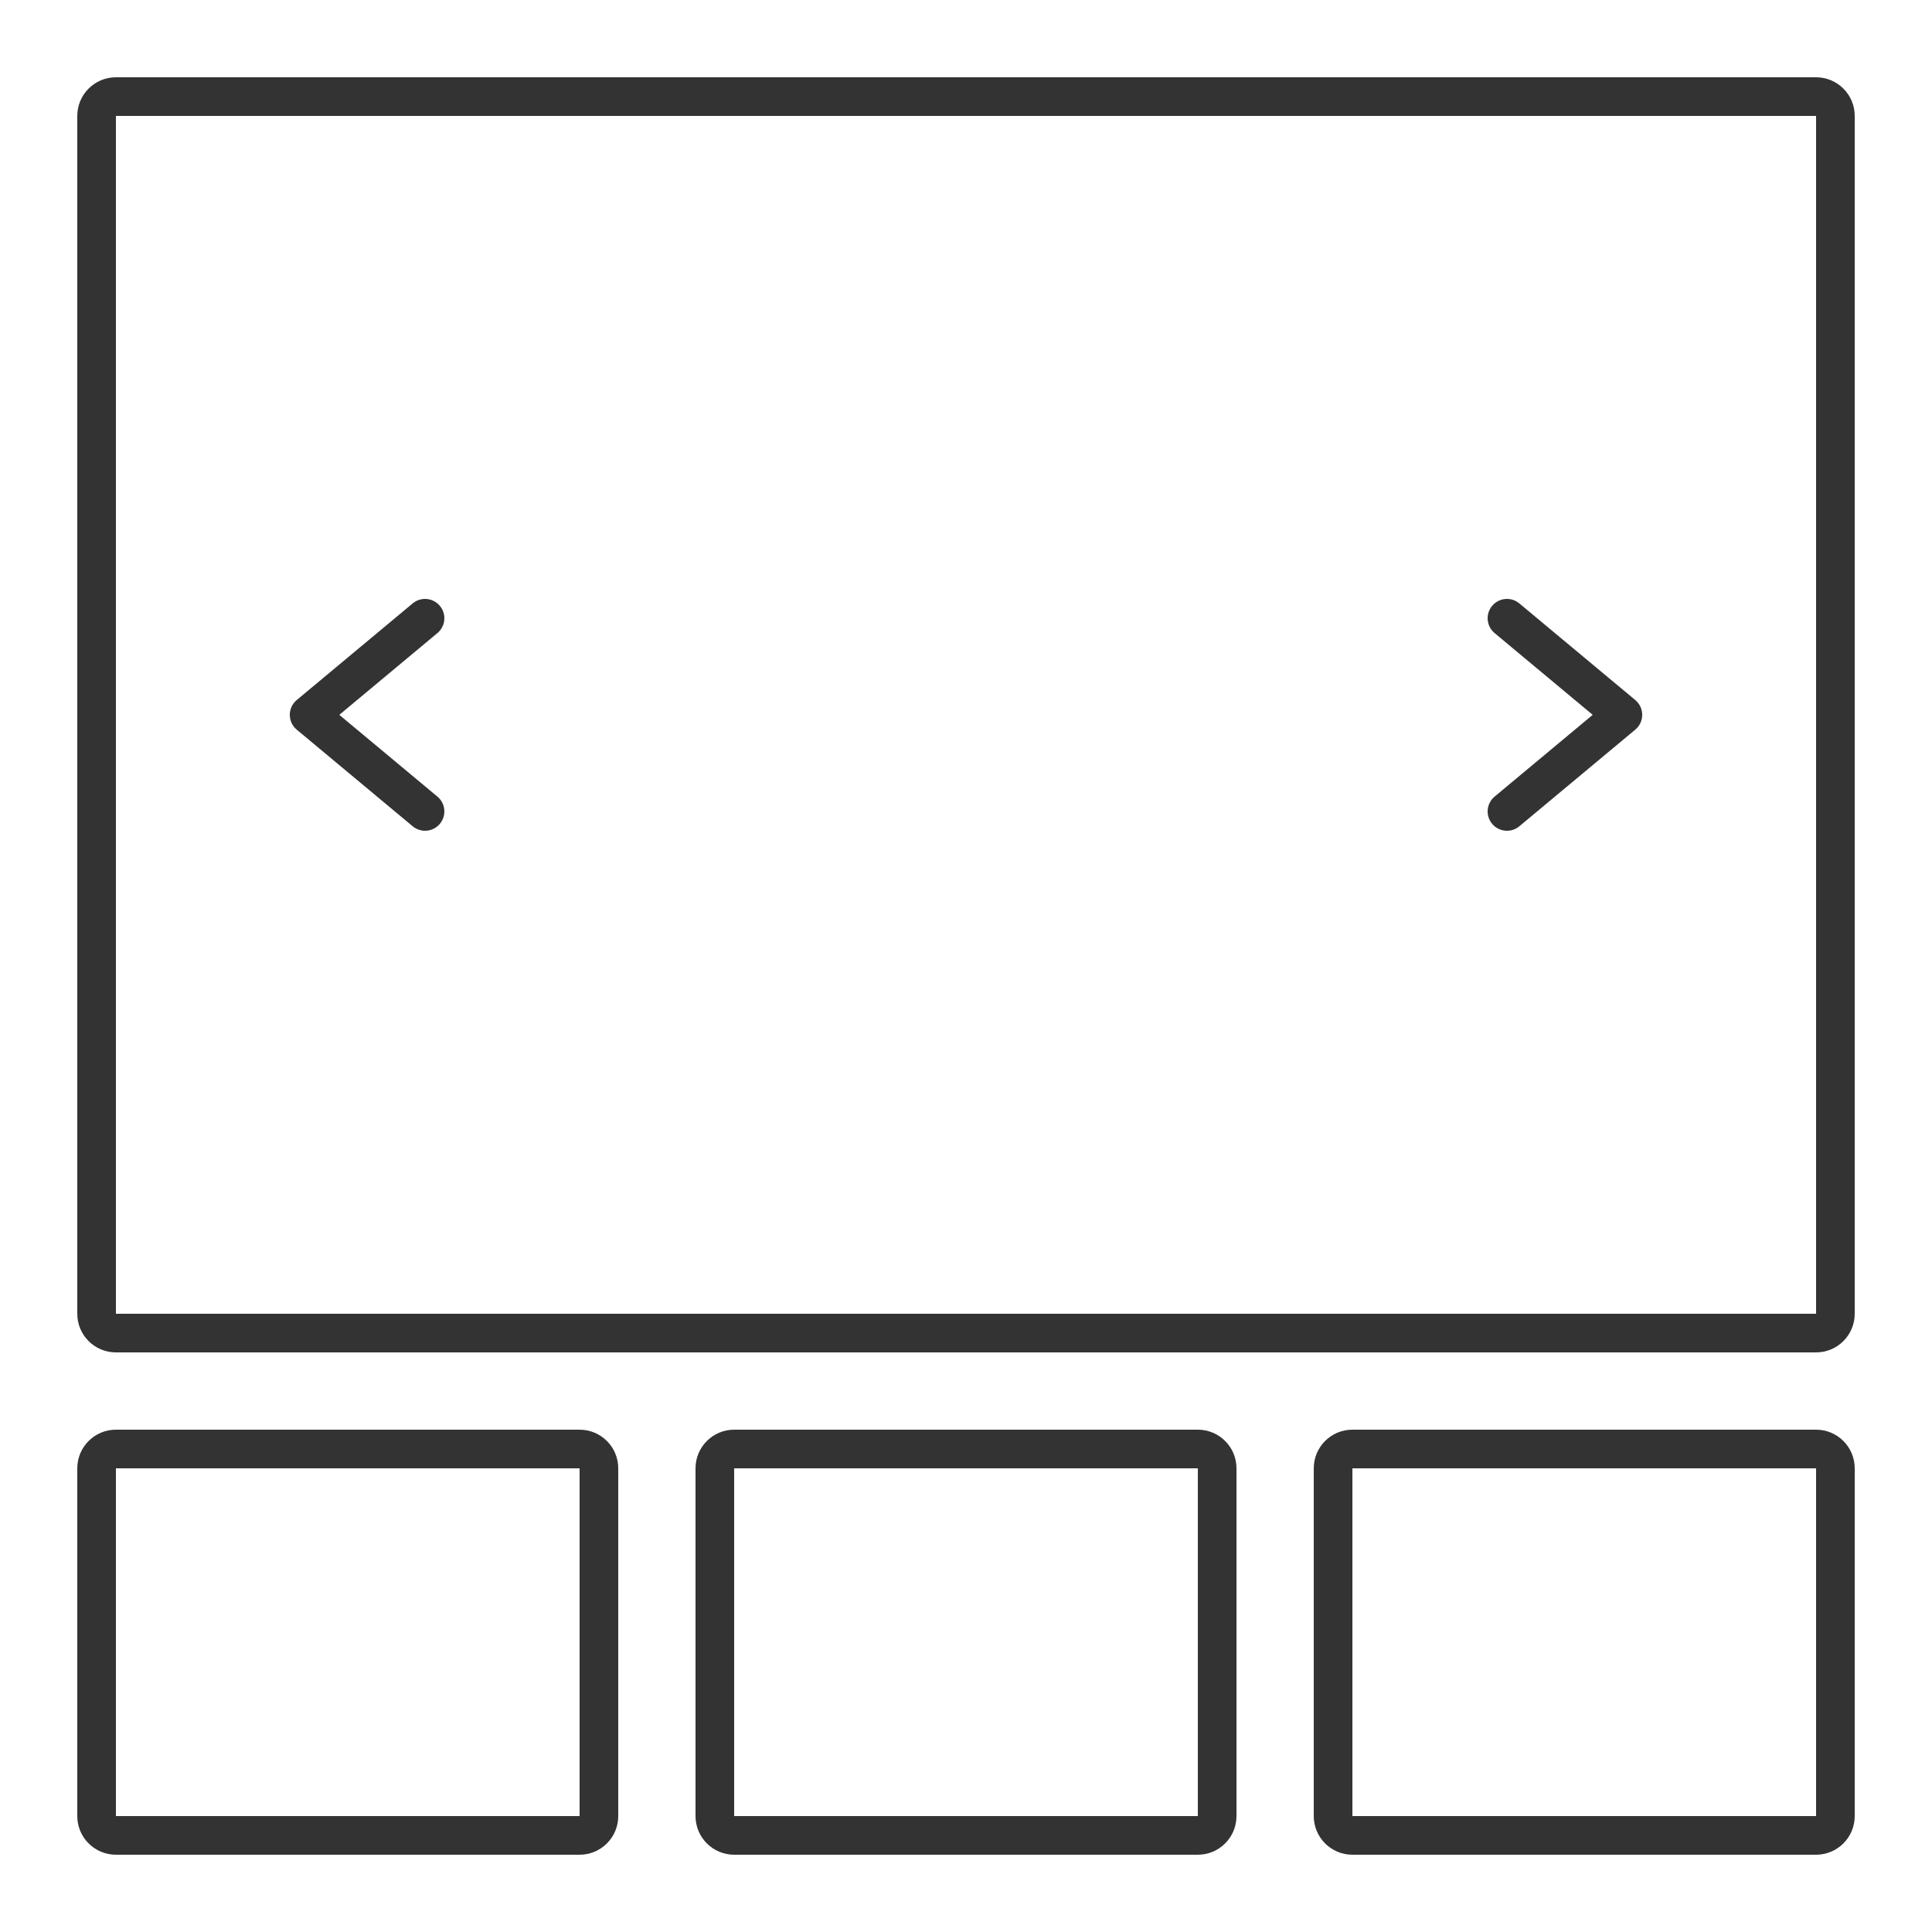
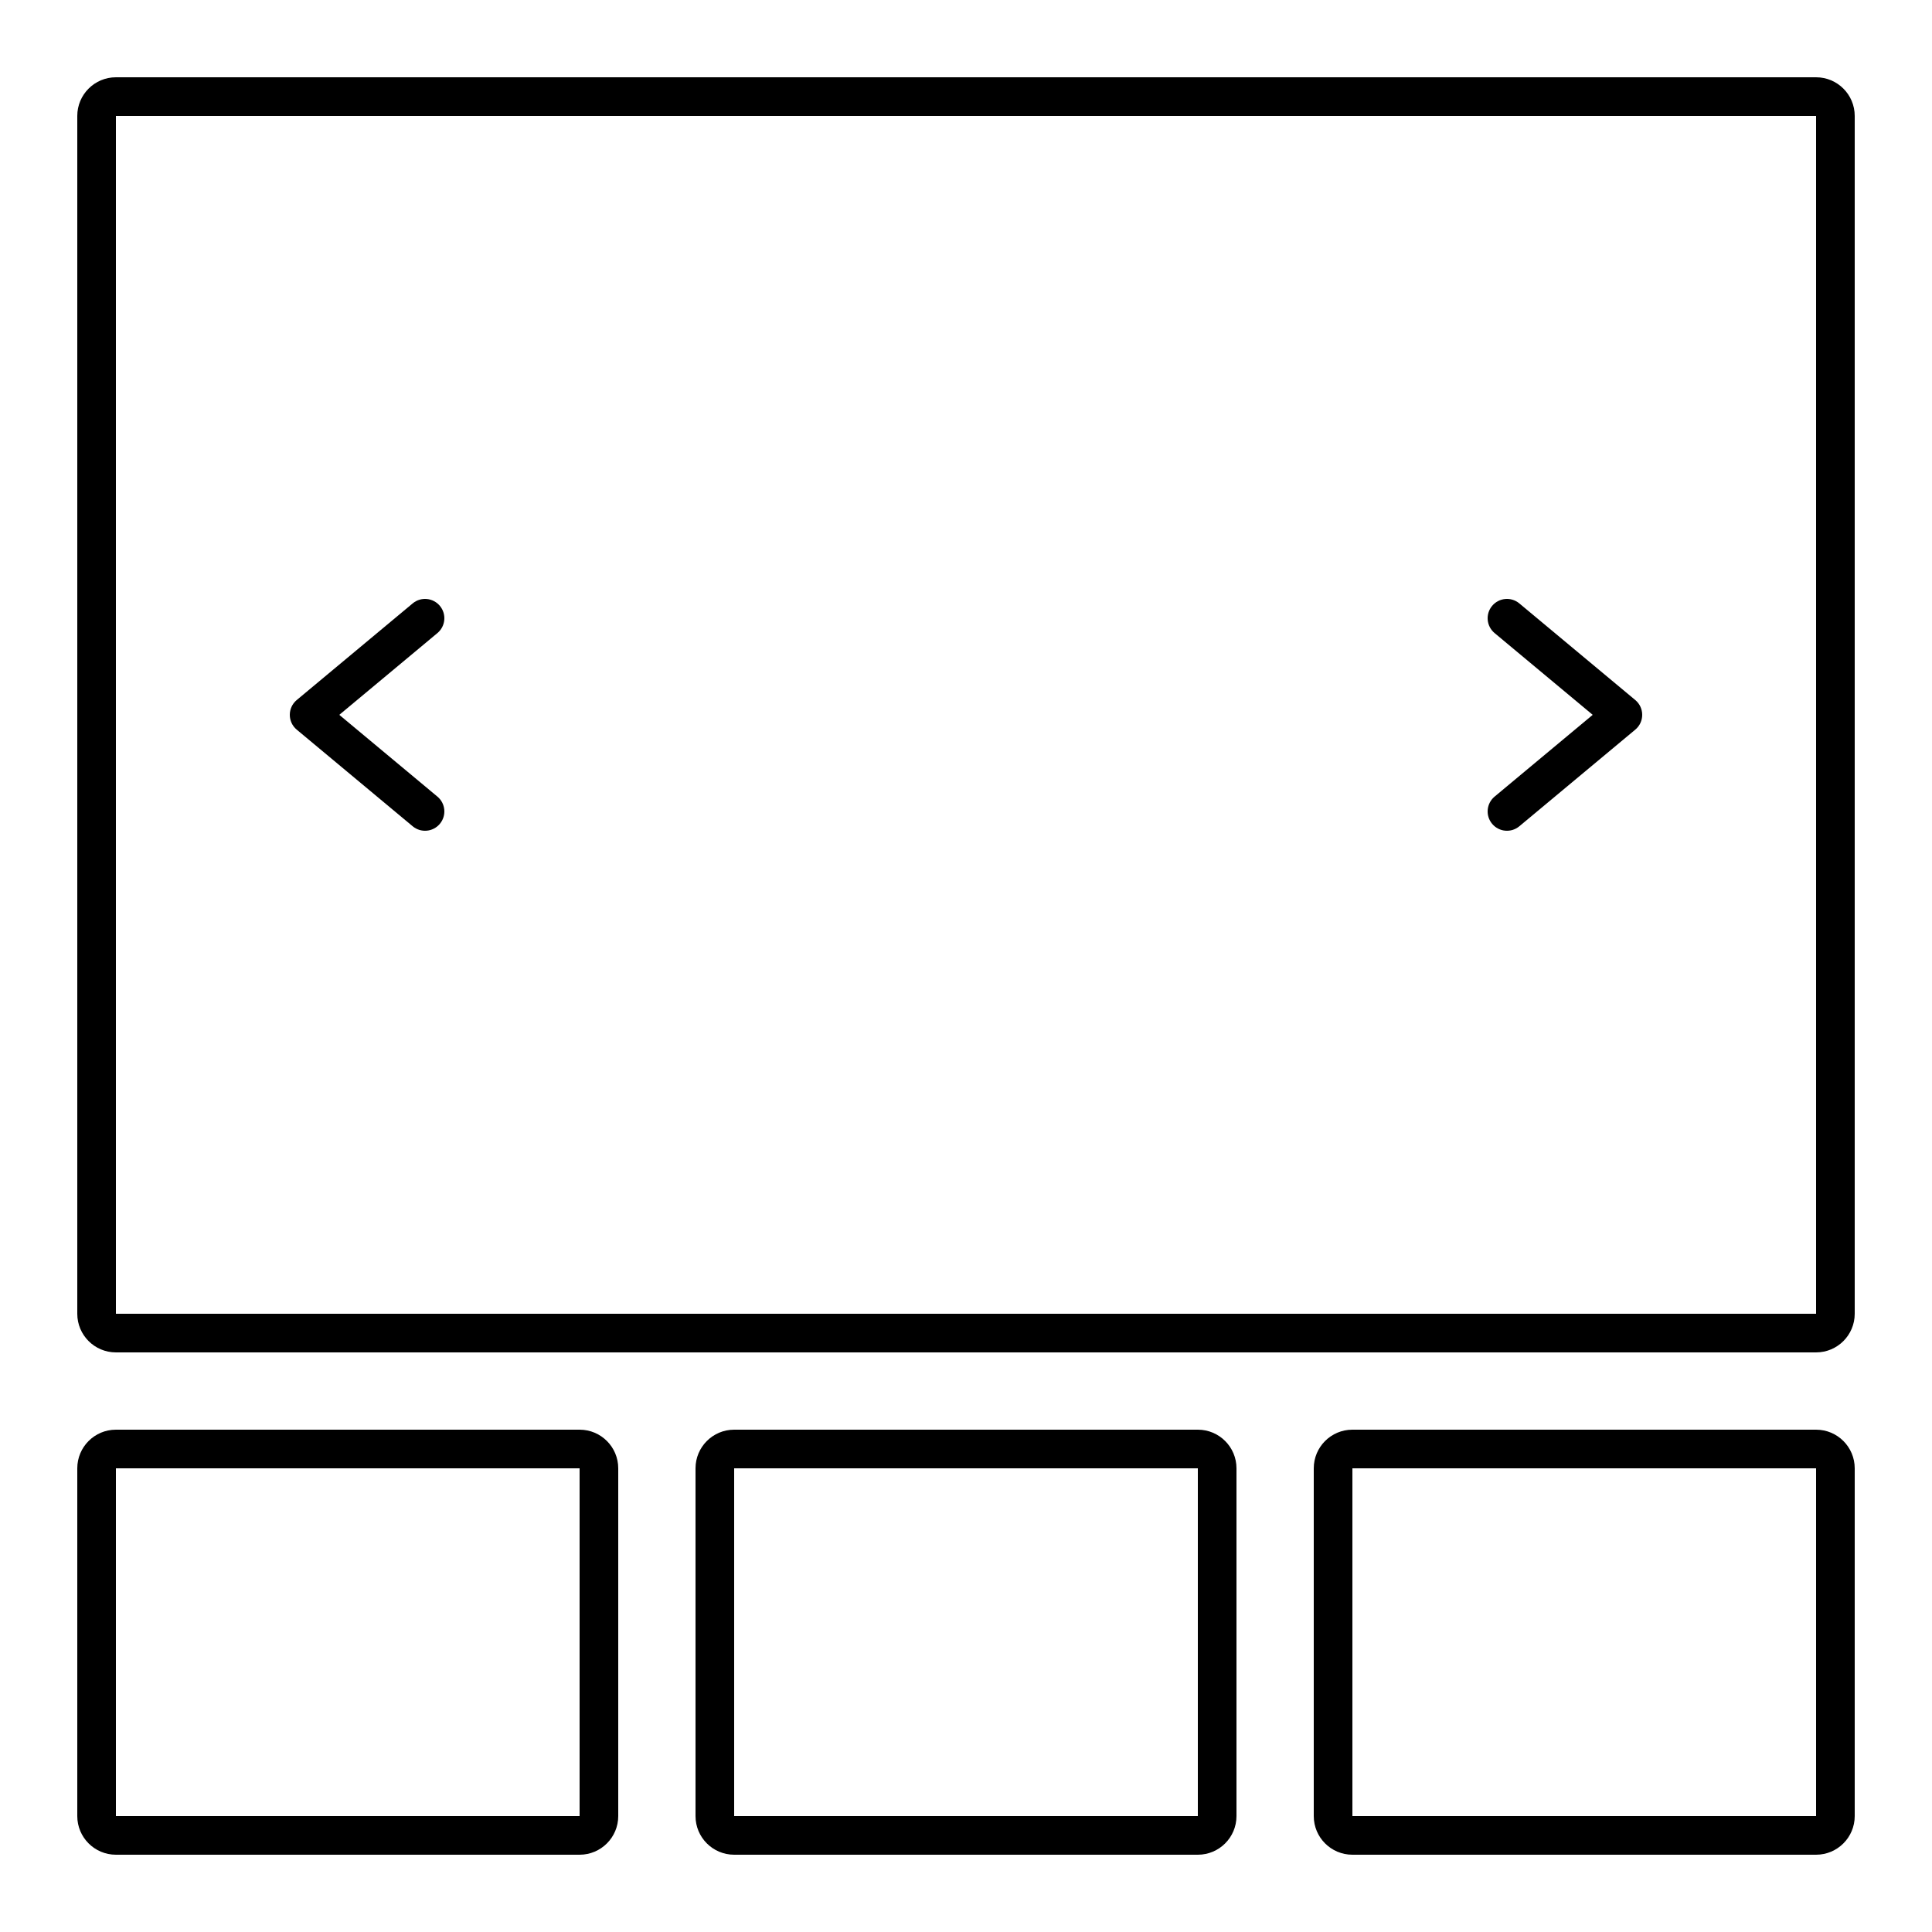
<svg xmlns="http://www.w3.org/2000/svg" width="50" height="50" viewBox="0 0 50 50">
-   <path fill="#333" d="M3,2 L47,2 C47.552,2 48,2.448 48,3 L48,34 C48,34.552 47.552,35 47,35 L3,35 C2.448,35 2,34.552 2,34 L2,3 C2,2.448 2.448,2 3,2 Z M3,3 L3,34 L47,34 L47,3 L3,3 Z M3,37 L15,37 C15.552,37 16,37.448 16,38 L16,47 C16,47.552 15.552,48 15,48 L3,48 C2.448,48 2,47.552 2,47 L2,38 C2,37.448 2.448,37 3,37 Z M3,38 L3,47 L15,47 L15,38 L3,38 Z M19,37 L31,37 C31.552,37 32,37.448 32,38 L32,47 C32,47.552 31.552,48 31,48 L19,48 C18.448,48 18,47.552 18,47 L18,38 C18,37.448 18.448,37 19,37 Z M19,38 L19,47 L31,47 L31,38 L19,38 Z M35,37 L47,37 C47.552,37 48,37.448 48,38 L48,47 C48,47.552 47.552,48 47,48 L35,48 C34.448,48 34,47.552 34,47 L34,38 C34,37.448 34.448,37 35,37 Z M35,38 L35,47 L47,47 L47,38 L35,38 Z M11.32,20.616 C11.532,20.793 11.561,21.108 11.384,21.32 C11.207,21.532 10.892,21.561 10.68,21.384 L7.68,18.884 C7.44,18.684 7.44,18.316 7.68,18.116 L10.68,15.616 C10.892,15.439 11.207,15.468 11.384,15.68 C11.561,15.892 11.532,16.207 11.32,16.384 L8.781,18.5 L11.32,20.616 Z M38.68,16.384 C38.468,16.207 38.439,15.892 38.616,15.68 C38.793,15.468 39.108,15.439 39.32,15.616 L42.32,18.116 C42.56,18.316 42.56,18.684 42.32,18.884 L39.32,21.384 C39.108,21.561 38.793,21.532 38.616,21.32 C38.439,21.108 38.468,20.793 38.68,20.616 L41.219,18.5 L38.68,16.384 Z" />
+   <path d="M3,2 L47,2 C47.552,2 48,2.448 48,3 L48,34 C48,34.552 47.552,35 47,35 L3,35 C2.448,35 2,34.552 2,34 L2,3 C2,2.448 2.448,2 3,2 Z M3,3 L3,34 L47,34 L47,3 L3,3 Z M3,37 L15,37 C15.552,37 16,37.448 16,38 L16,47 C16,47.552 15.552,48 15,48 L3,48 C2.448,48 2,47.552 2,47 L2,38 C2,37.448 2.448,37 3,37 Z M3,38 L3,47 L15,47 L15,38 L3,38 Z M19,37 L31,37 C31.552,37 32,37.448 32,38 L32,47 C32,47.552 31.552,48 31,48 L19,48 C18.448,48 18,47.552 18,47 L18,38 C18,37.448 18.448,37 19,37 Z M19,38 L19,47 L31,47 L31,38 L19,38 Z M35,37 L47,37 C47.552,37 48,37.448 48,38 L48,47 C48,47.552 47.552,48 47,48 L35,48 C34.448,48 34,47.552 34,47 L34,38 C34,37.448 34.448,37 35,37 Z M35,38 L35,47 L47,47 L47,38 L35,38 Z M11.32,20.616 C11.532,20.793 11.561,21.108 11.384,21.32 C11.207,21.532 10.892,21.561 10.68,21.384 L7.68,18.884 C7.44,18.684 7.44,18.316 7.68,18.116 L10.68,15.616 C10.892,15.439 11.207,15.468 11.384,15.68 C11.561,15.892 11.532,16.207 11.32,16.384 L8.781,18.5 L11.32,20.616 Z M38.68,16.384 C38.468,16.207 38.439,15.892 38.616,15.68 C38.793,15.468 39.108,15.439 39.32,15.616 L42.32,18.116 C42.56,18.316 42.56,18.684 42.32,18.884 L39.32,21.384 C39.108,21.561 38.793,21.532 38.616,21.32 C38.439,21.108 38.468,20.793 38.68,20.616 L41.219,18.5 L38.68,16.384 Z" />
</svg>
